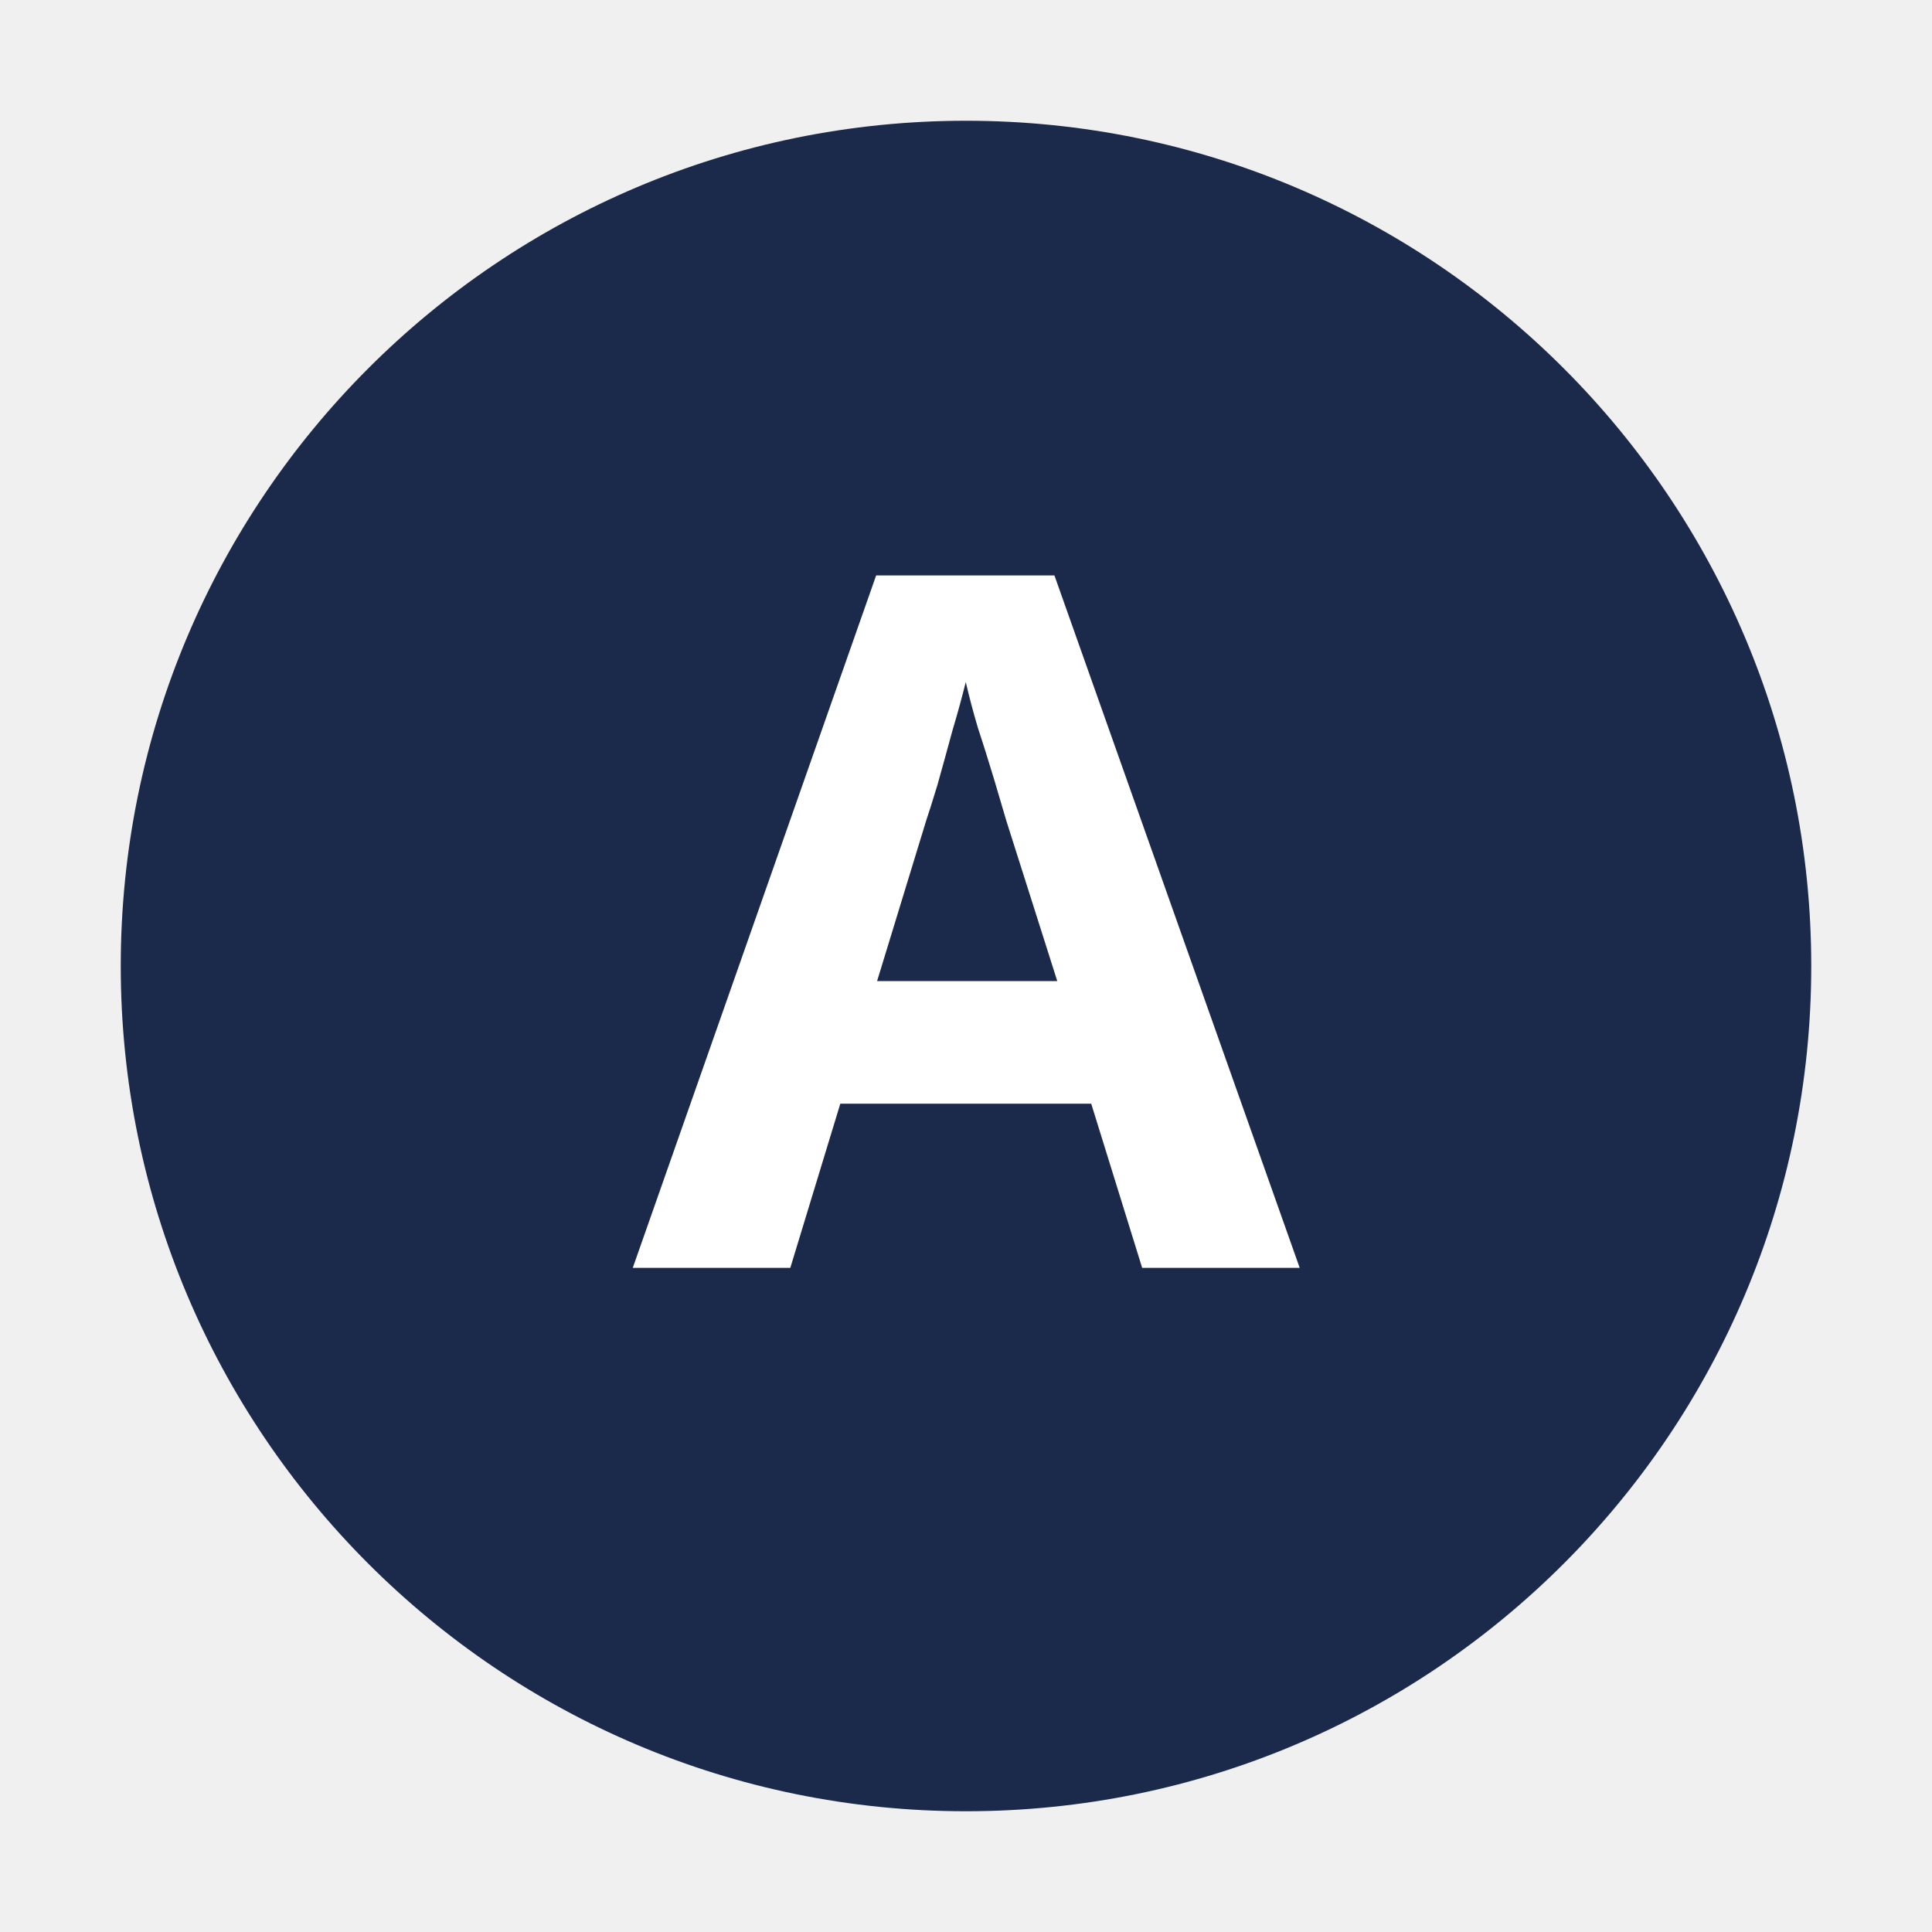
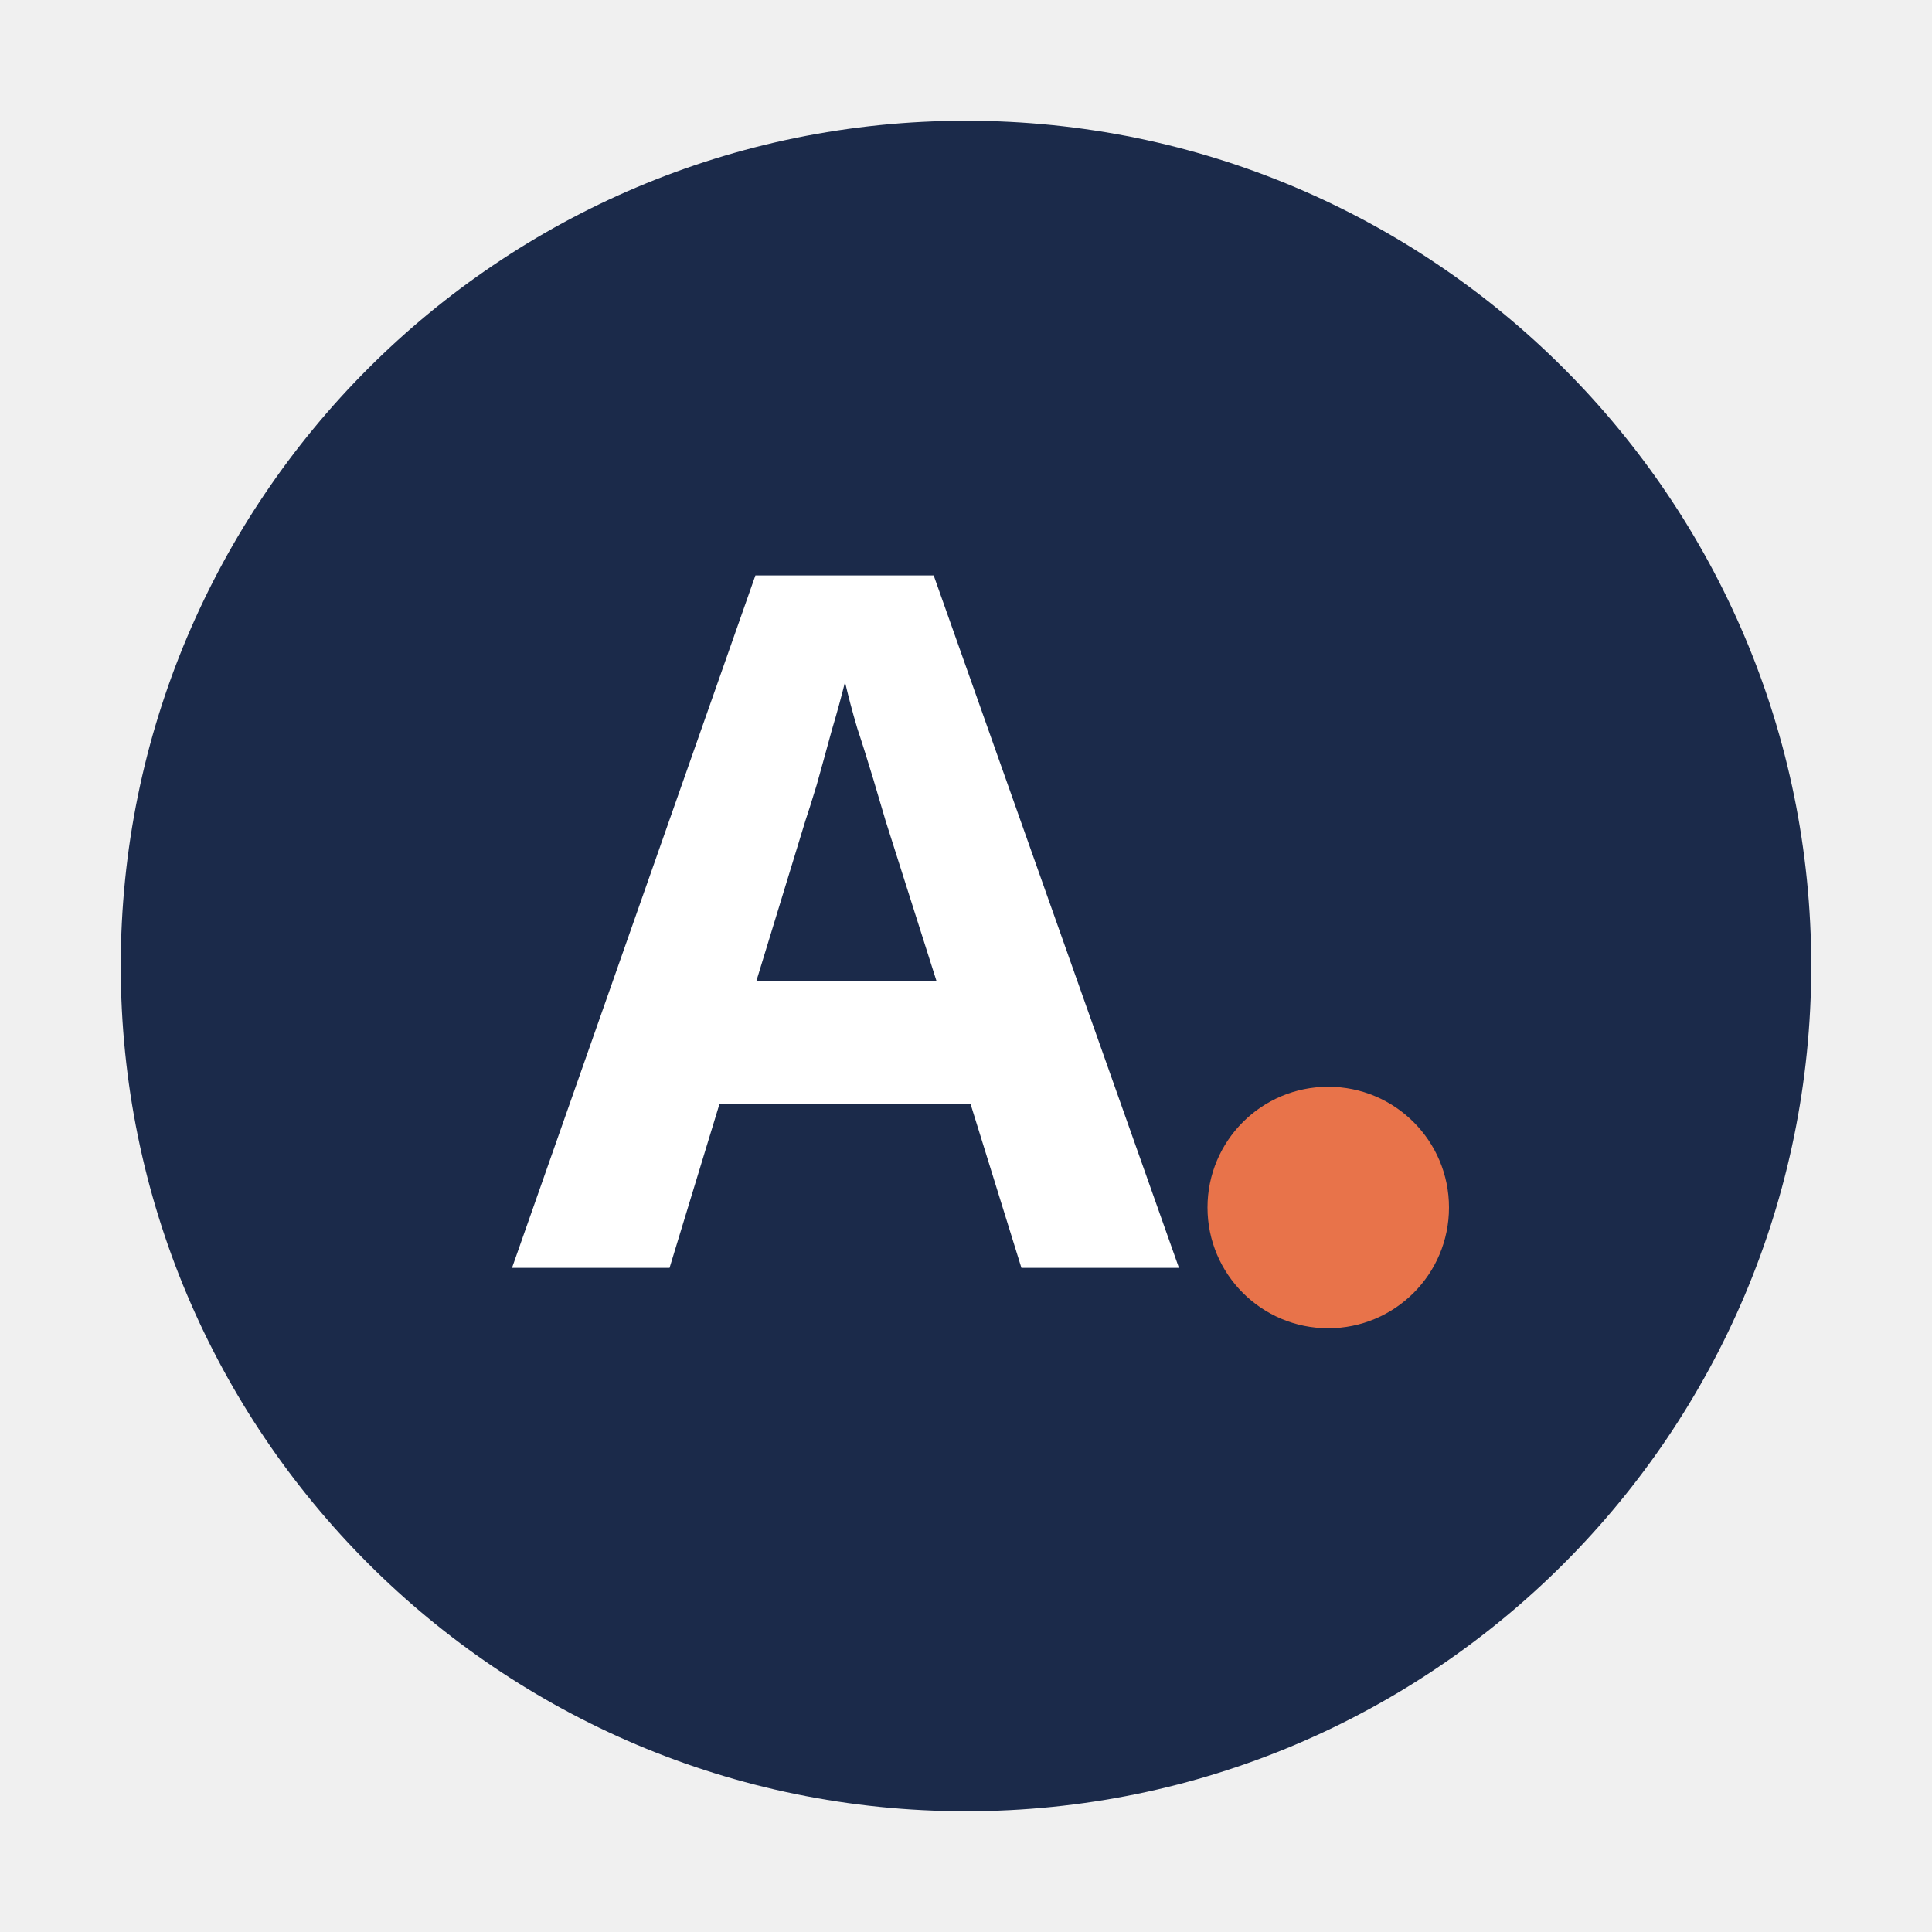
<svg xmlns="http://www.w3.org/2000/svg" width="32" height="32" viewBox="0 0 32 32">
  <circle cx="16" cy="16" r="14" fill="#1B2A4A" />
-   <text x="16" y="21" text-anchor="middle" fill="white" font-family="sans-serif" font-size="16" font-weight="800">A</text>
+   <text x="14" y="21" text-anchor="middle" fill="white" font-family="sans-serif" font-size="16" font-weight="800">A</text>
+   <circle cx="22" cy="20" r="2" fill="#E8734A" />
</svg>
